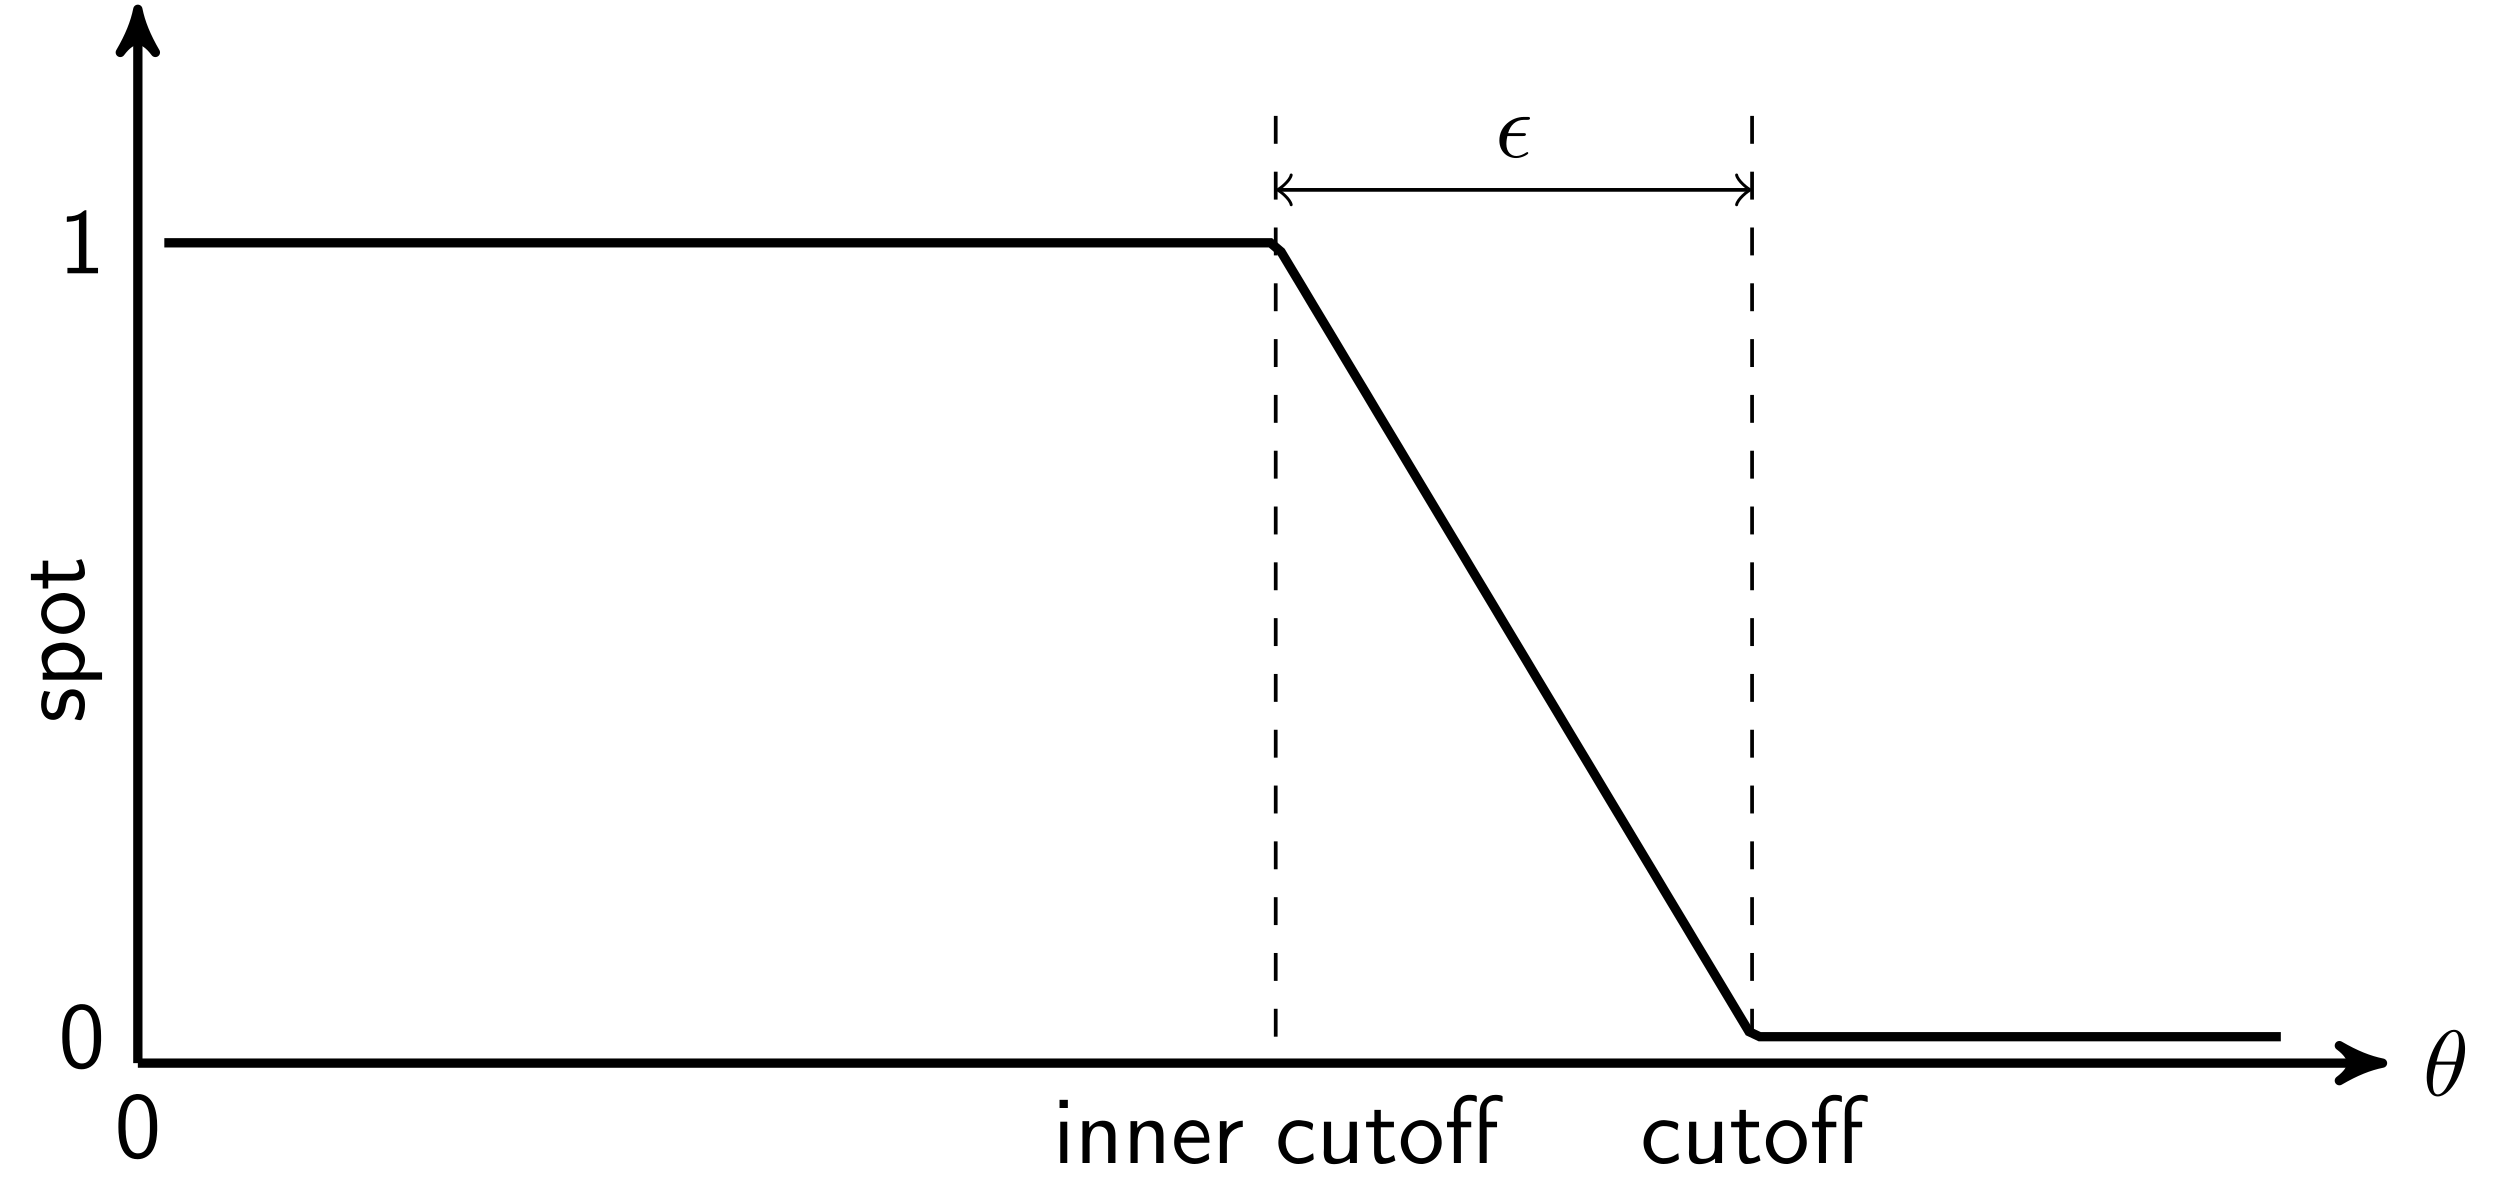
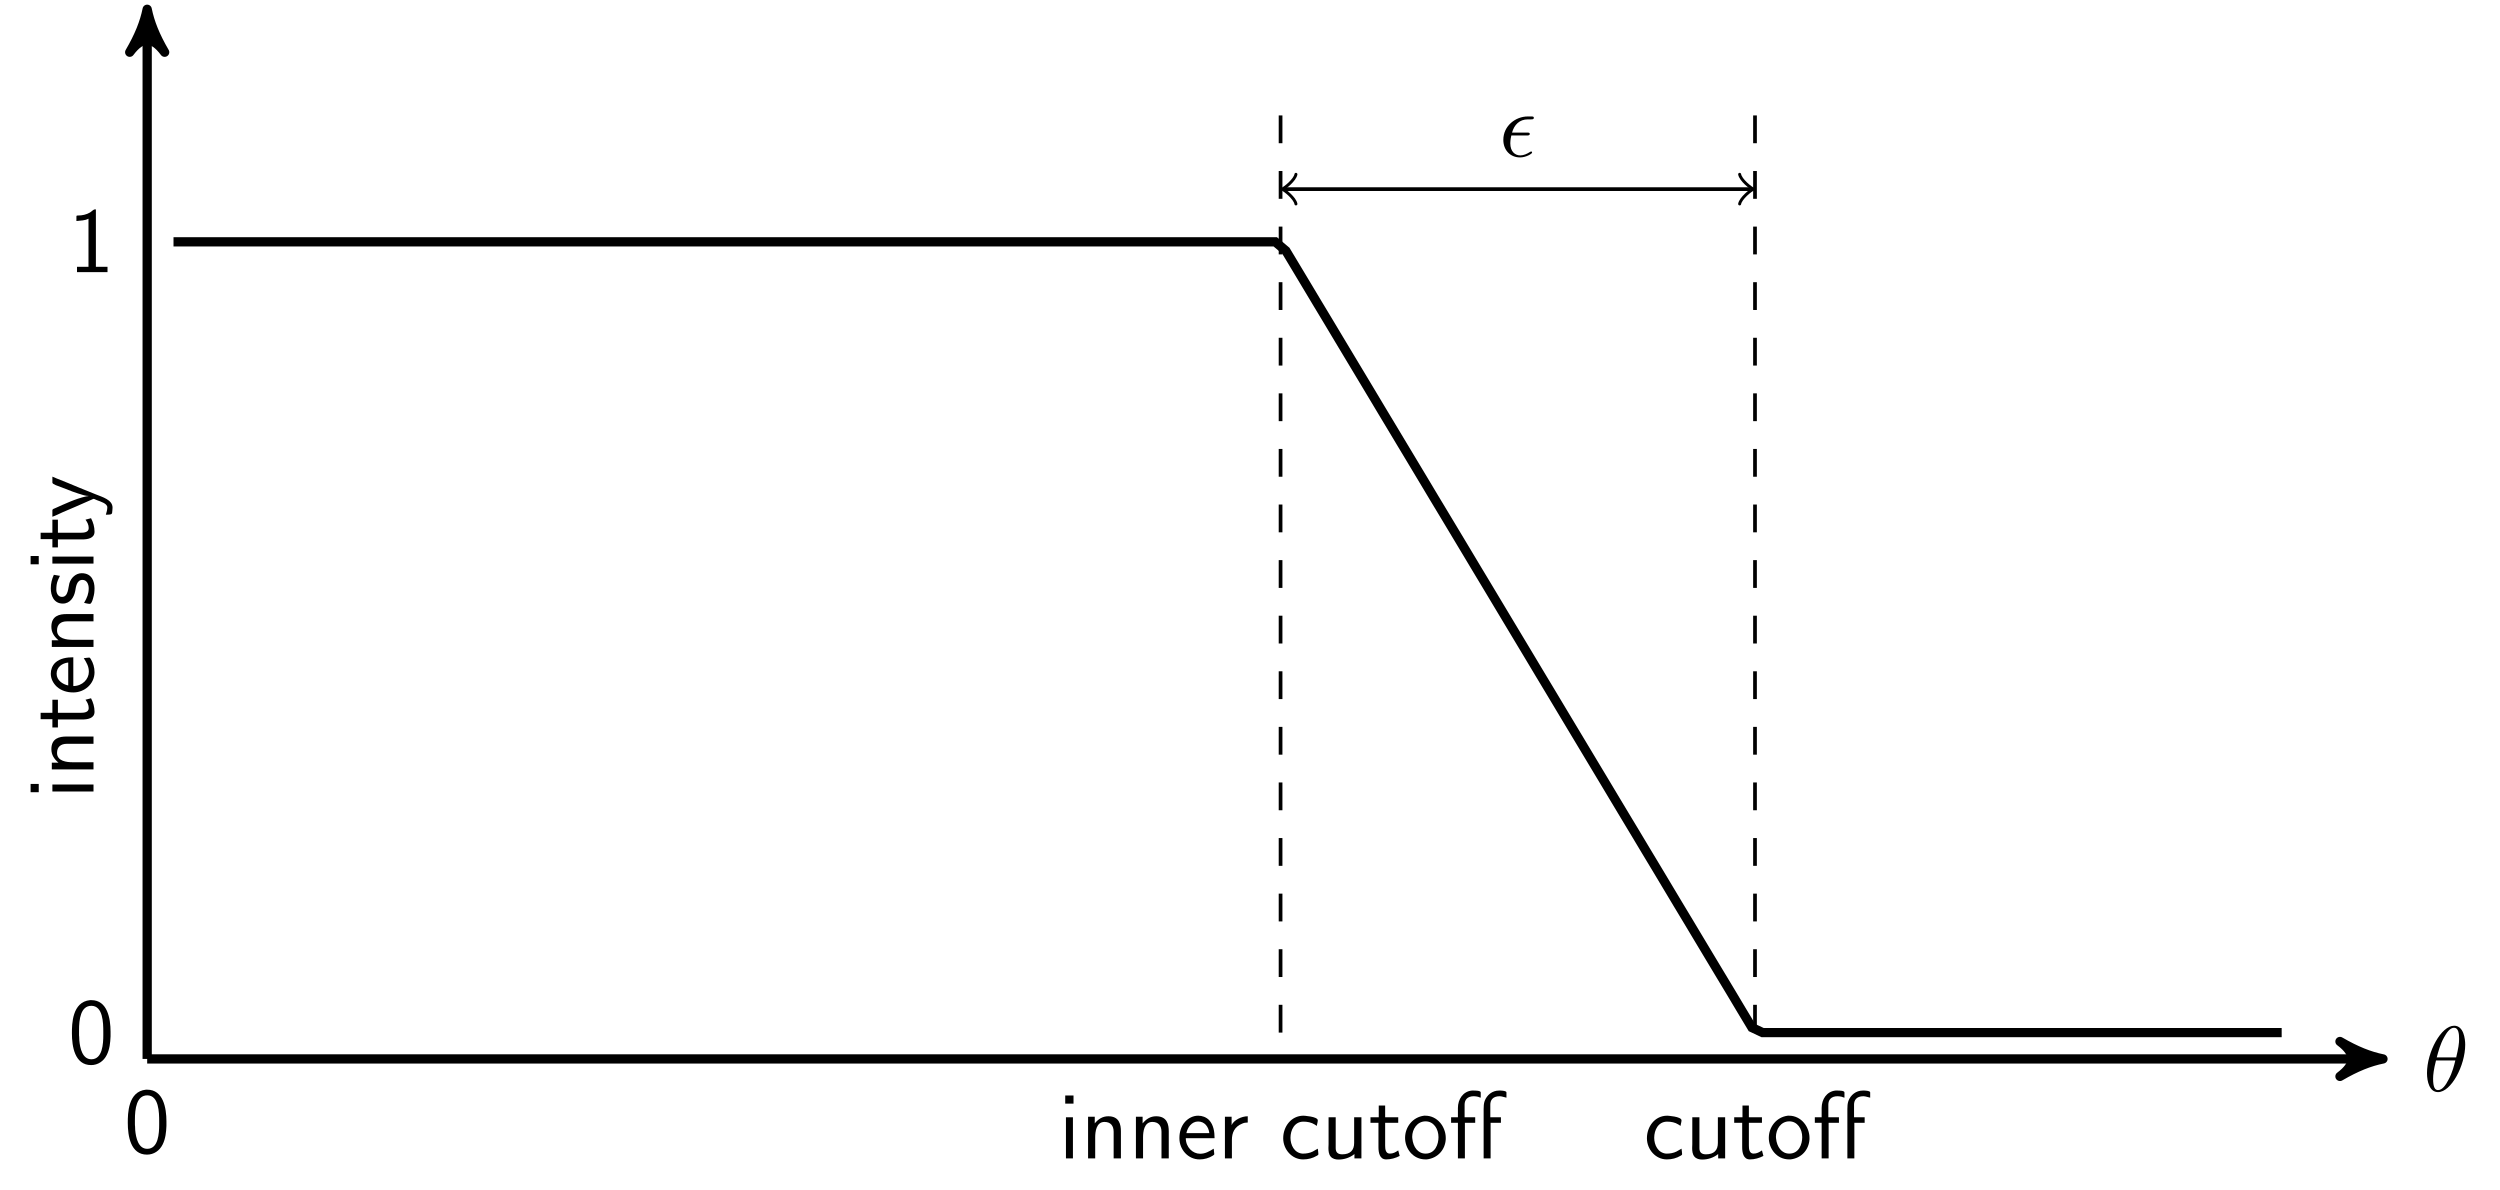
- <svg xmlns="http://www.w3.org/2000/svg" xmlns:xlink="http://www.w3.org/1999/xlink" width="267.802pt" height="127.916pt" viewBox="0 0 267.802 127.916">
+ <svg xmlns="http://www.w3.org/2000/svg" xmlns:xlink="http://www.w3.org/1999/xlink" width="268.863" height="127.916" viewBox="0 0 268.863 127.916">
  <defs>
    <g>
      <g id="glyph-0-0">
        <path d="M 4.531 -4.984 C 4.531 -5.641 4.359 -7.031 3.344 -7.031 C 1.953 -7.031 0.422 -4.219 0.422 -1.938 C 0.422 -1 0.703 0.109 1.609 0.109 C 3.016 0.109 4.531 -2.75 4.531 -4.984 Z M 1.469 -3.625 C 1.641 -4.25 1.844 -5.047 2.25 -5.766 C 2.516 -6.25 2.875 -6.812 3.328 -6.812 C 3.812 -6.812 3.875 -6.172 3.875 -5.609 C 3.875 -5.109 3.797 -4.609 3.562 -3.625 Z M 3.469 -3.297 C 3.359 -2.844 3.156 -2 2.766 -1.281 C 2.422 -0.594 2.047 -0.109 1.609 -0.109 C 1.281 -0.109 1.078 -0.406 1.078 -1.328 C 1.078 -1.75 1.141 -2.328 1.391 -3.297 Z M 3.469 -3.297 " />
      </g>
      <g id="glyph-0-1">
        <path d="M 2.969 -2.25 C 3.125 -2.25 3.312 -2.25 3.312 -2.422 C 3.312 -2.562 3.188 -2.562 3.016 -2.562 L 1.406 -2.562 C 1.641 -3.406 2.203 -3.984 3.109 -3.984 L 3.422 -3.984 C 3.594 -3.984 3.75 -3.984 3.75 -4.156 C 3.75 -4.297 3.625 -4.297 3.453 -4.297 L 3.094 -4.297 C 1.797 -4.297 0.469 -3.297 0.469 -1.781 C 0.469 -0.672 1.219 0.109 2.266 0.109 C 2.922 0.109 3.562 -0.297 3.562 -0.406 C 3.562 -0.422 3.562 -0.531 3.469 -0.531 C 3.453 -0.531 3.422 -0.531 3.344 -0.484 C 3.031 -0.281 2.656 -0.109 2.297 -0.109 C 1.719 -0.109 1.219 -0.531 1.219 -1.406 C 1.219 -1.75 1.297 -2.141 1.328 -2.25 Z M 2.969 -2.25 " />
      </g>
      <g id="glyph-1-0">
+         <path d="M -4.438 -0.812 L -0.016 -0.812 L -0.016 -1.562 L -4.438 -1.562 Z M -6.781 -0.734 L -5.906 -0.734 L -5.906 -1.625 L -6.781 -1.625 Z M -6.781 -0.734 " />
+       </g>
+       <g id="glyph-1-1">
+         <path d="M -3.781 -1.531 L -4.5 -1.531 L -4.5 -0.812 L -0.016 -0.812 L -0.016 -1.578 L -2.281 -1.578 C -2.875 -1.578 -3.938 -1.688 -3.938 -2.578 C -3.938 -3.234 -3.531 -3.562 -2.875 -3.562 C -2.75 -3.562 -2.625 -3.562 -2.516 -3.562 L -0.016 -3.562 L -0.016 -4.344 L -2.375 -4.344 C -2.547 -4.344 -2.734 -4.344 -2.922 -4.344 C -3.656 -4.344 -4.547 -4.172 -4.547 -2.984 C -4.547 -2.359 -4.234 -1.906 -3.781 -1.531 Z M -3.781 -1.531 " />
+       </g>
+       <g id="glyph-1-2">
+         <path d="M -5.703 -1.062 L -4.438 -1.062 L -4.438 -0.172 L -3.844 -0.172 L -3.844 -1.031 L -1.219 -1.031 C -0.672 -1.031 0.094 -1.141 0.094 -1.859 C 0.094 -2.375 -0.047 -2.859 -0.281 -3.312 L -0.875 -3.156 C -0.672 -2.859 -0.531 -2.609 -0.531 -2.25 C -0.531 -1.797 -1.031 -1.75 -1.375 -1.75 L -3.844 -1.75 L -3.844 -3.156 L -4.438 -3.156 L -4.438 -1.75 L -5.703 -1.75 Z M -5.703 -1.062 " />
+       </g>
+       <g id="glyph-1-3">
+         <path d="M -1.062 -4.031 C -0.75 -3.531 -0.516 -3.125 -0.516 -2.562 C -0.516 -1.781 -1.203 -1.031 -2.188 -1.031 L -2.188 -4.125 C -2.875 -4.125 -3.625 -4.016 -4.141 -3.531 C -4.453 -3.219 -4.609 -2.797 -4.609 -2.359 C -4.609 -1.812 -4.344 -1.312 -3.953 -0.953 C -3.484 -0.531 -2.844 -0.344 -2.219 -0.344 L -2.172 -0.344 C -1 -0.344 0.094 -1.25 0.094 -2.516 C 0.094 -3.016 -0.047 -3.516 -0.312 -3.938 C -0.375 -4 -0.391 -4.094 -0.484 -4.094 C -0.672 -4.094 -0.875 -4.031 -1.062 -4.031 Z M -2.734 -1.094 C -3.344 -1.219 -3.984 -1.656 -3.984 -2.359 C -3.984 -3.062 -3.406 -3.484 -2.734 -3.562 Z M -2.734 -1.094 " />
+       </g>
+       <g id="glyph-1-4">
        <path d="M -1.031 -0.406 C -0.828 -0.359 -0.594 -0.297 -0.406 -0.297 C -0.141 -0.297 0.047 -1.328 0.062 -1.453 C 0.078 -1.609 0.094 -1.781 0.094 -1.969 C 0.094 -2.703 -0.188 -3.594 -1.281 -3.594 C -1.922 -3.594 -2.438 -3.094 -2.609 -2.516 C -2.75 -2.031 -2.719 -1.047 -3.406 -1.047 C -3.812 -1.047 -4.016 -1.422 -4.016 -1.828 C -4.016 -2.172 -3.984 -2.516 -3.844 -2.844 C -3.781 -3.016 -3.688 -3.156 -3.625 -3.312 L -4.281 -3.422 C -4.5 -2.938 -4.609 -2.484 -4.609 -1.969 C -4.609 -1.203 -4.297 -0.328 -3.312 -0.328 C -2.531 -0.328 -2.109 -1.016 -1.984 -1.672 C -1.906 -2.125 -1.828 -2.875 -1.203 -2.875 C -0.734 -2.875 -0.531 -2.406 -0.531 -1.969 C -0.531 -1.391 -0.703 -0.953 -1.031 -0.406 Z M -1.031 -0.406 " />
      </g>
-       <g id="glyph-1-1">
-         <path d="M -3.953 -1.562 L -4.438 -1.562 L -4.438 -0.812 L 1.922 -0.812 L 1.922 -1.594 L -0.469 -1.594 C -0.125 -1.969 0.094 -2.438 0.094 -2.953 C 0.094 -4.109 -1.172 -4.781 -2.219 -4.781 C -3.078 -4.781 -4.562 -4.375 -4.562 -3.188 C -4.562 -2.625 -4.344 -2 -3.953 -1.562 Z M -2.078 -4 C -1.328 -3.922 -0.516 -3.406 -0.516 -2.547 C -0.516 -2.188 -0.828 -1.594 -1.25 -1.594 L -2.75 -1.594 C -2.859 -1.594 -2.984 -1.578 -3.094 -1.578 C -3.547 -1.578 -3.906 -2.156 -3.906 -2.656 C -3.906 -3.484 -3.016 -4 -2.25 -4 C -2.188 -4 -2.141 -4 -2.078 -4 Z M -2.078 -4 " />
-       </g>
-       <g id="glyph-1-2">
-         <path d="M -4.609 -2.344 C -4.453 -1.094 -3.375 -0.297 -2.219 -0.297 C -1.109 -0.297 0.094 -1.109 0.094 -2.5 L 0.094 -2.625 C -0.047 -3.844 -0.969 -4.609 -2.078 -4.672 L -2.219 -4.672 C -3.375 -4.672 -4.609 -3.812 -4.609 -2.469 Z M -2.141 -1.078 C -2.203 -1.062 -2.266 -1.062 -2.328 -1.062 C -3.156 -1.062 -4 -1.594 -4 -2.5 C -4 -3.375 -3.188 -3.891 -2.297 -3.891 C -1.531 -3.891 -0.531 -3.531 -0.531 -2.5 C -0.531 -1.672 -1.25 -1.172 -2.141 -1.078 Z M -2.141 -1.078 " />
-       </g>
-       <g id="glyph-1-3">
-         <path d="M -5.703 -1.062 L -4.438 -1.062 L -4.438 -0.172 L -3.844 -0.172 L -3.844 -1.031 L -1.219 -1.031 C -0.672 -1.031 0.094 -1.141 0.094 -1.859 C 0.094 -2.375 -0.047 -2.859 -0.281 -3.312 L -0.875 -3.156 C -0.672 -2.859 -0.531 -2.609 -0.531 -2.25 C -0.531 -1.797 -1.031 -1.75 -1.375 -1.75 L -3.844 -1.75 L -3.844 -3.156 L -4.438 -3.156 L -4.438 -1.75 L -5.703 -1.75 Z M -5.703 -1.062 " />
+       <g id="glyph-1-5">
+         <path d="M -4.438 -0.141 C -4.078 -0.266 -3.719 -0.453 -3.375 -0.609 C -2.375 -1.031 -1.406 -1.453 -0.422 -1.891 L -0.172 -2 C -0.125 -2.031 -0.078 -2.047 -0.031 -2.062 L -0.016 -2.062 C 0.031 -2.062 0.078 -2.047 0.109 -2.031 L 0.359 -1.922 C 0.766 -1.766 1.469 -1.562 1.469 -1.156 C 1.469 -0.891 1.391 -0.625 1.312 -0.359 C 1.656 -0.375 1.938 -0.344 1.984 -0.547 C 2 -0.734 2.031 -0.938 2.031 -1.125 C 2.031 -1.969 0.922 -2.266 0.234 -2.547 L -1.469 -3.234 C -2.328 -3.594 -3.188 -3.953 -4.031 -4.281 C -4.172 -4.344 -4.297 -4.406 -4.438 -4.453 L -4.438 -3.812 C -4.438 -3.625 -3.797 -3.438 -3.469 -3.312 C -2.672 -2.984 -1.875 -2.688 -1.047 -2.453 C -0.875 -2.406 -0.688 -2.375 -0.516 -2.375 C -0.609 -2.344 -0.719 -2.344 -0.812 -2.328 C -1.953 -2.078 -3.156 -1.5 -4.141 -1.062 L -4.328 -0.984 C -4.406 -0.922 -4.438 -0.922 -4.438 -0.812 Z M -4.438 -0.141 " />
      </g>
      <g id="glyph-2-0">
        <path d="M 0.891 -5.516 C 1.344 -5.578 1.781 -5.547 2.188 -5.766 L 2.188 -0.594 L 0.953 -0.594 L 0.953 -0.016 L 4.234 -0.016 L 4.234 -0.594 L 2.984 -0.594 L 2.984 -6.766 L 2.875 -6.766 C 2.719 -6.766 2.516 -6.531 2.359 -6.438 C 1.969 -6.203 1.5 -6.109 1.062 -6.109 L 1 -6.109 C 0.922 -6.109 0.891 -6.078 0.891 -5.984 Z M 0.891 -5.516 " />
      </g>
      <g id="glyph-2-1">
        <path d="M 2.359 -6.766 C 0.422 -6.578 0.406 -4.172 0.406 -3.203 C 0.406 -1.797 0.703 0.219 2.469 0.219 C 3.203 0.219 3.828 -0.203 4.156 -0.875 C 4.469 -1.5 4.531 -2.188 4.562 -2.875 L 4.562 -3.359 C 4.562 -4.797 4.219 -6.766 2.5 -6.766 C 2.453 -6.766 2.406 -6.766 2.359 -6.766 Z M 1.188 -2.828 C 1.172 -2.906 1.172 -2.984 1.172 -3.078 L 1.172 -3.531 C 1.172 -4.703 1.344 -6.156 2.5 -6.156 C 3.75 -6.156 3.781 -4.328 3.781 -3.344 L 3.781 -3.016 C 3.781 -2.078 3.703 -0.406 2.5 -0.406 C 1.531 -0.406 1.281 -1.594 1.203 -2.422 C 1.203 -2.547 1.203 -2.688 1.188 -2.828 Z M 1.188 -2.828 " />
      </g>
      <g id="glyph-2-2">
        <path d="M 4.078 -1.062 C 3.891 -0.969 3.719 -0.844 3.531 -0.75 C 3.219 -0.594 2.844 -0.531 2.5 -0.531 L 2.406 -0.531 C 1.531 -0.625 1.141 -1.469 1.141 -2.234 C 1.141 -3.047 1.562 -3.969 2.531 -3.969 C 2.953 -3.969 3.391 -3.891 3.75 -3.656 C 3.828 -3.609 3.891 -3.547 3.984 -3.516 C 3.984 -3.703 4.078 -3.906 4.078 -4.109 C 4.078 -4.531 2.531 -4.609 2.547 -4.609 C 1.188 -4.609 0.359 -3.406 0.359 -2.203 L 0.359 -2.141 C 0.375 -1 1.266 0.094 2.5 0.094 C 3.031 0.094 3.531 -0.031 4 -0.312 C 4.062 -0.359 4.141 -0.375 4.141 -0.484 C 4.141 -0.672 4.094 -0.875 4.078 -1.062 Z M 4.078 -1.062 " />
      </g>
      <g id="glyph-2-3">
        <path d="M 0.812 -4.438 L 0.812 -1.547 C 0.812 -1.422 0.797 -1.281 0.797 -1.141 C 0.797 -0.812 0.828 -0.469 1.031 -0.219 C 1.234 0.031 1.562 0.109 1.875 0.109 C 2.5 0.109 3.109 -0.094 3.594 -0.484 L 3.594 -0.016 L 4.344 -0.016 L 4.344 -4.438 L 3.562 -4.438 L 3.562 -1.672 C 3.562 -0.891 3.141 -0.453 2.281 -0.453 C 1.859 -0.453 1.578 -0.625 1.578 -1.109 L 1.578 -4.438 Z M 0.812 -4.438 " />
      </g>
      <g id="glyph-2-4">
        <path d="M 1.062 -5.703 L 1.062 -4.438 L 0.172 -4.438 L 0.172 -3.844 L 1.031 -3.844 L 1.031 -1.219 C 1.031 -0.672 1.141 0.094 1.859 0.094 C 2.375 0.094 2.859 -0.047 3.312 -0.281 L 3.156 -0.875 C 2.859 -0.672 2.609 -0.531 2.25 -0.531 C 1.797 -0.531 1.75 -1.031 1.75 -1.375 L 1.75 -3.844 L 3.156 -3.844 L 3.156 -4.438 L 1.75 -4.438 L 1.75 -5.703 Z M 1.062 -5.703 " />
      </g>
      <g id="glyph-2-5">
        <path d="M 2.344 -4.609 C 1.094 -4.453 0.297 -3.375 0.297 -2.219 C 0.297 -1.109 1.109 0.094 2.5 0.094 L 2.625 0.094 C 3.844 -0.047 4.609 -0.969 4.672 -2.078 L 4.672 -2.219 C 4.672 -3.375 3.812 -4.609 2.469 -4.609 Z M 1.078 -2.141 C 1.062 -2.203 1.062 -2.266 1.062 -2.328 C 1.062 -3.156 1.594 -4 2.5 -4 C 3.375 -4 3.891 -3.188 3.891 -2.297 C 3.891 -1.531 3.531 -0.531 2.5 -0.531 C 1.672 -0.531 1.172 -1.25 1.078 -2.141 Z M 1.078 -2.141 " />
      </g>
      <g id="glyph-2-6">
        <path d="M 1 -4.438 L 0.266 -4.438 L 0.266 -3.844 L 1 -3.844 L 1 -0.016 L 1.75 -0.016 L 1.75 -3.844 L 2.859 -3.844 L 2.859 -4.438 L 1.719 -4.438 L 1.719 -5.453 C 1.719 -5.562 1.719 -5.672 1.719 -5.797 C 1.719 -6.297 2 -6.703 2.719 -6.703 C 2.875 -6.703 3.016 -6.672 3.172 -6.641 C 3.266 -6.609 3.344 -6.562 3.453 -6.547 L 3.453 -7.109 C 3.453 -7.312 2.891 -7.312 2.672 -7.312 L 2.5 -7.312 C 1.547 -7.219 1 -6.375 1 -5.438 Z M 3.766 -0.016 L 4.516 -0.016 L 4.516 -3.844 L 5.625 -3.844 L 5.625 -4.438 L 4.484 -4.438 L 4.484 -5.797 C 4.484 -6.234 4.703 -6.703 5.5 -6.703 C 5.766 -6.688 5.969 -6.594 6.219 -6.547 L 6.219 -7.109 C 6.219 -7.281 5.797 -7.297 5.609 -7.312 C 5.547 -7.312 5.484 -7.312 5.422 -7.312 C 4.688 -7.312 4.109 -6.828 3.875 -6.188 C 3.781 -5.906 3.766 -5.625 3.766 -5.328 Z M 3.766 -0.016 " />
      </g>
      <g id="glyph-2-7">
        <path d="M 0.812 -4.438 L 0.812 -0.016 L 1.562 -0.016 L 1.562 -4.438 Z M 0.734 -6.781 L 0.734 -5.906 L 1.625 -5.906 L 1.625 -6.781 Z M 0.734 -6.781 " />
      </g>
      <g id="glyph-2-8">
        <path d="M 1.531 -3.781 L 1.531 -4.5 L 0.812 -4.5 L 0.812 -0.016 L 1.578 -0.016 L 1.578 -2.281 C 1.578 -2.875 1.688 -3.938 2.578 -3.938 C 3.234 -3.938 3.562 -3.531 3.562 -2.875 C 3.562 -2.75 3.562 -2.625 3.562 -2.516 L 3.562 -0.016 L 4.344 -0.016 L 4.344 -2.375 C 4.344 -2.547 4.344 -2.734 4.344 -2.922 C 4.344 -3.656 4.172 -4.547 2.984 -4.547 C 2.359 -4.547 1.906 -4.234 1.531 -3.781 Z M 1.531 -3.781 " />
      </g>
      <g id="glyph-2-9">
        <path d="M 4.031 -1.062 C 3.531 -0.75 3.125 -0.516 2.562 -0.516 C 1.781 -0.516 1.031 -1.203 1.031 -2.188 L 4.125 -2.188 C 4.125 -2.875 4.016 -3.625 3.531 -4.141 C 3.219 -4.453 2.797 -4.609 2.359 -4.609 C 1.812 -4.609 1.312 -4.344 0.953 -3.953 C 0.531 -3.484 0.344 -2.844 0.344 -2.219 L 0.344 -2.172 C 0.344 -1 1.25 0.094 2.516 0.094 C 3.016 0.094 3.516 -0.047 3.938 -0.312 C 4 -0.375 4.094 -0.391 4.094 -0.484 C 4.094 -0.672 4.031 -0.875 4.031 -1.062 Z M 1.094 -2.734 C 1.219 -3.344 1.656 -3.984 2.359 -3.984 C 3.062 -3.984 3.484 -3.406 3.562 -2.734 Z M 1.094 -2.734 " />
      </g>
      <g id="glyph-2-10">
        <path d="M 1.531 -3.594 L 1.531 -4.5 L 0.812 -4.5 L 0.812 -0.016 L 1.562 -0.016 L 1.562 -2 C 1.562 -2.766 1.828 -3.422 2.688 -3.766 C 2.859 -3.844 3.062 -3.875 3.266 -3.875 L 3.266 -4.547 C 2.609 -4.547 1.766 -4.141 1.531 -3.594 Z M 1.531 -3.594 " />
      </g>
    </g>
  </defs>
-   <path fill="none" stroke-width="0.996" stroke-linecap="butt" stroke-linejoin="miter" stroke="rgb(0%, 0%, 0%)" stroke-opacity="1" stroke-miterlimit="10" d="M -2.835 -2.834 L 236.458 -2.834 " transform="matrix(1, 0, 0, -1, 17.601, 111.049)" />
-   <path fill-rule="nonzero" fill="rgb(0%, 0%, 0%)" fill-opacity="1" stroke-width="0.996" stroke-linecap="butt" stroke-linejoin="round" stroke="rgb(0%, 0%, 0%)" stroke-opacity="1" stroke-miterlimit="10" d="M 1.155 0.001 C -0.291 0.29 -1.732 0.868 -3.466 1.876 C -1.732 0.579 -1.732 -0.577 -3.466 -1.878 C -1.732 -0.866 -0.291 -0.288 1.155 0.001 Z M 1.155 0.001 " transform="matrix(1, 0, 0, -1, 254.0602, 113.8838)" />
+   <path fill="none" stroke-width="0.996" stroke-linecap="butt" stroke-linejoin="miter" stroke="rgb(0%, 0%, 0%)" stroke-opacity="1" stroke-miterlimit="10" d="M -2.834 -2.834 L 236.459 -2.834 " transform="matrix(1, 0, 0, -1, 18.662, 111.049)" />
+   <path fill-rule="nonzero" fill="rgb(0%, 0%, 0%)" fill-opacity="1" stroke-width="0.996" stroke-linecap="butt" stroke-linejoin="round" stroke="rgb(0%, 0%, 0%)" stroke-opacity="1" stroke-miterlimit="10" d="M 1.156 0.001 C -0.289 0.29 -1.734 0.868 -3.469 1.876 C -1.734 0.579 -1.734 -0.577 -3.469 -1.878 C -1.734 -0.866 -0.289 -0.288 1.156 0.001 Z M 1.156 0.001 " transform="matrix(1, 0, 0, -1, 255.1212, 113.8838)" />
  <g fill="rgb(0%, 0%, 0%)" fill-opacity="1">
-     <use xlink:href="#glyph-0-0" x="259.528" y="117.343" />
+     <use xlink:href="#glyph-0-0" x="260.59" y="117.343" />
  </g>
-   <path fill="none" stroke-width="0.996" stroke-linecap="butt" stroke-linejoin="miter" stroke="rgb(0%, 0%, 0%)" stroke-opacity="1" stroke-miterlimit="10" d="M -2.835 -2.834 L -2.835 108.897 " transform="matrix(1, 0, 0, -1, 17.601, 111.049)" />
-   <path fill-rule="nonzero" fill="rgb(0%, 0%, 0%)" fill-opacity="1" stroke-width="0.996" stroke-linecap="butt" stroke-linejoin="round" stroke="rgb(0%, 0%, 0%)" stroke-opacity="1" stroke-miterlimit="10" d="M 1.154 0.001 C -0.287 0.29 -1.732 0.868 -3.467 1.879 C -1.732 0.579 -1.732 -0.578 -3.467 -1.878 C -1.732 -0.867 -0.287 -0.289 1.154 0.001 Z M 1.154 0.001 " transform="matrix(0, -1, -1, 0, 14.76616, 2.15044)" />
+   <path fill="none" stroke-width="0.996" stroke-linecap="butt" stroke-linejoin="miter" stroke="rgb(0%, 0%, 0%)" stroke-opacity="1" stroke-miterlimit="10" d="M -2.834 -2.834 L -2.834 108.897 " transform="matrix(1, 0, 0, -1, 18.662, 111.049)" />
+   <path fill-rule="nonzero" fill="rgb(0%, 0%, 0%)" fill-opacity="1" stroke-width="0.996" stroke-linecap="butt" stroke-linejoin="round" stroke="rgb(0%, 0%, 0%)" stroke-opacity="1" stroke-miterlimit="10" d="M 1.154 -0.001 C -0.287 0.288 -1.732 0.866 -3.467 1.878 C -1.732 0.577 -1.732 -0.579 -3.467 -1.88 C -1.732 -0.868 -0.287 -0.29 1.154 -0.001 Z M 1.154 -0.001 " transform="matrix(0, -1, -1, 0, 15.82716, 2.15044)" />
  <g fill="rgb(0%, 0%, 0%)" fill-opacity="1">
-     <use xlink:href="#glyph-1-0" x="9.011" y="77.439" />
-     <use xlink:href="#glyph-1-1" x="9.011" y="73.621" />
+     <use xlink:href="#glyph-1-0" x="10.072" y="85.933" />
+     <use xlink:href="#glyph-1-1" x="10.072" y="83.554" />
+     <use xlink:href="#glyph-1-2" x="10.072" y="78.408" />
+     <use xlink:href="#glyph-1-3" x="10.072" y="74.812" />
+     <use xlink:href="#glyph-1-1" x="10.072" y="70.385" />
+     <use xlink:href="#glyph-1-4" x="10.072" y="65.24" />
+     <use xlink:href="#glyph-1-0" x="10.072" y="61.422" />
+     <use xlink:href="#glyph-1-2" x="10.072" y="59.043" />
  </g>
  <g fill="rgb(0%, 0%, 0%)" fill-opacity="1">
-     <use xlink:href="#glyph-1-2" x="9.011" y="68.197" />
-     <use xlink:href="#glyph-1-3" x="9.011" y="63.216" />
+     <use xlink:href="#glyph-1-5" x="10.072" y="55.715" />
  </g>
-   <path fill="none" stroke-width="0.996" stroke-linecap="butt" stroke-linejoin="miter" stroke="rgb(0%, 0%, 0%)" stroke-opacity="1" stroke-miterlimit="10" d="M 0.001 85.041 L 118.489 85.041 L 119.626 84.08 L 120.766 82.182 L 121.907 80.287 L 123.044 78.381 L 124.184 76.487 L 125.325 74.588 L 126.462 72.686 L 127.602 70.787 L 128.743 68.893 L 129.879 66.987 L 131.02 65.088 L 132.161 63.194 L 133.297 61.295 L 134.438 59.393 L 135.579 57.494 L 136.715 55.6 L 137.856 53.701 L 138.997 51.807 L 140.133 49.901 L 141.274 48.006 L 142.415 46.108 L 143.551 44.205 L 144.692 42.307 L 145.833 40.412 L 146.969 38.506 L 148.11 36.611 L 149.251 34.713 L 150.387 32.811 L 151.528 30.912 L 152.669 29.018 L 153.805 27.119 L 154.946 25.213 L 156.087 23.319 L 157.223 21.424 L 158.364 19.526 L 159.504 17.631 L 160.641 15.725 L 161.782 13.826 L 162.922 11.932 L 164.059 10.026 L 165.2 8.131 L 166.34 6.233 L 167.477 4.338 L 168.618 2.432 L 169.758 0.537 L 170.895 -0.002 L 226.723 -0.002 " transform="matrix(1, 0, 0, -1, 17.601, 111.049)" />
+   <path fill="none" stroke-width="0.996" stroke-linecap="butt" stroke-linejoin="miter" stroke="rgb(0%, 0%, 0%)" stroke-opacity="1" stroke-miterlimit="10" d="M -0.002 85.041 L 118.486 85.041 L 119.627 84.08 L 120.768 82.182 L 121.904 80.287 L 123.045 78.381 L 124.186 76.487 L 125.322 74.588 L 126.463 72.686 L 127.604 70.787 L 128.74 68.893 L 129.881 66.987 L 131.022 65.088 L 132.158 63.194 L 133.299 61.295 L 134.44 59.393 L 135.576 57.494 L 136.717 55.6 L 137.858 53.701 L 138.994 51.807 L 140.135 49.901 L 141.275 48.006 L 142.412 46.108 L 143.553 44.205 L 144.693 42.307 L 145.83 40.412 L 146.971 38.506 L 148.111 36.611 L 149.248 34.713 L 150.389 32.811 L 151.529 30.912 L 152.666 29.018 L 153.807 27.119 L 154.947 25.213 L 156.084 23.319 L 157.225 21.424 L 158.361 19.526 L 159.502 17.631 L 160.643 15.725 L 161.779 13.826 L 162.92 11.932 L 164.061 10.026 L 165.197 8.131 L 166.338 6.233 L 167.479 4.338 L 168.615 2.432 L 169.756 0.537 L 170.897 -0.002 L 226.721 -0.002 " transform="matrix(1, 0, 0, -1, 18.662, 111.049)" />
  <g fill="rgb(0%, 0%, 0%)" fill-opacity="1">
-     <use xlink:href="#glyph-2-0" x="6.267" y="29.286" />
+     <use xlink:href="#glyph-2-0" x="7.328" y="29.286" />
  </g>
  <g fill="rgb(0%, 0%, 0%)" fill-opacity="1">
-     <use xlink:href="#glyph-2-1" x="6.267" y="114.326" />
+     <use xlink:href="#glyph-2-1" x="7.328" y="114.326" />
  </g>
  <g fill="rgb(0%, 0%, 0%)" fill-opacity="1">
-     <use xlink:href="#glyph-2-1" x="12.276" y="123.956" />
+     <use xlink:href="#glyph-2-1" x="13.337" y="123.956" />
  </g>
  <g fill="rgb(0%, 0%, 0%)" fill-opacity="1">
-     <use xlink:href="#glyph-2-2" x="175.699" y="124.596" />
-     <use xlink:href="#glyph-2-3" x="180.125" y="124.596" />
-     <use xlink:href="#glyph-2-4" x="185.271" y="124.596" />
-     <use xlink:href="#glyph-2-5" x="188.868" y="124.596" />
-     <use xlink:href="#glyph-2-6" x="193.848" y="124.596" />
+     <use xlink:href="#glyph-2-2" x="176.761" y="124.596" />
+     <use xlink:href="#glyph-2-3" x="181.187" y="124.596" />
+     <use xlink:href="#glyph-2-4" x="186.333" y="124.596" />
+     <use xlink:href="#glyph-2-5" x="189.93" y="124.596" />
+     <use xlink:href="#glyph-2-6" x="194.91" y="124.596" />
  </g>
  <g fill="rgb(0%, 0%, 0%)" fill-opacity="1">
-     <use xlink:href="#glyph-2-7" x="112.764" y="124.596" />
-     <use xlink:href="#glyph-2-8" x="115.143" y="124.596" />
-     <use xlink:href="#glyph-2-8" x="120.289" y="124.596" />
-     <use xlink:href="#glyph-2-9" x="125.434" y="124.596" />
-     <use xlink:href="#glyph-2-10" x="129.861" y="124.596" />
+     <use xlink:href="#glyph-2-7" x="113.826" y="124.596" />
+     <use xlink:href="#glyph-2-8" x="116.205" y="124.596" />
+     <use xlink:href="#glyph-2-8" x="121.351" y="124.596" />
+     <use xlink:href="#glyph-2-9" x="126.496" y="124.596" />
+     <use xlink:href="#glyph-2-10" x="130.923" y="124.596" />
  </g>
  <g fill="rgb(0%, 0%, 0%)" fill-opacity="1">
-     <use xlink:href="#glyph-2-2" x="136.582" y="124.596" />
-     <use xlink:href="#glyph-2-3" x="141.008" y="124.596" />
+     <use xlink:href="#glyph-2-2" x="137.644" y="124.596" />
+     <use xlink:href="#glyph-2-3" x="142.07" y="124.596" />
+     <use xlink:href="#glyph-2-4" x="147.216" y="124.596" />
+     <use xlink:href="#glyph-2-5" x="150.812" y="124.596" />
+     <use xlink:href="#glyph-2-6" x="155.792" y="124.596" />
  </g>
+   <path fill="none" stroke-width="0.399" stroke-linecap="butt" stroke-linejoin="miter" stroke="rgb(0%, 0%, 0%)" stroke-opacity="1" stroke-dasharray="2.989 2.989" stroke-miterlimit="10" d="M 119.057 -0.002 L 119.057 99.213 M 170.08 -0.002 L 170.08 99.213 " transform="matrix(1, 0, 0, -1, 18.662, 111.049)" />
+   <path fill="none" stroke-width="0.399" stroke-linecap="butt" stroke-linejoin="miter" stroke="rgb(0%, 0%, 0%)" stroke-opacity="1" stroke-miterlimit="10" d="M 119.514 90.709 L 169.623 90.709 " transform="matrix(1, 0, 0, -1, 18.662, 111.049)" />
+   <path fill="none" stroke-width="0.319" stroke-linecap="round" stroke-linejoin="round" stroke="rgb(0%, 0%, 0%)" stroke-opacity="1" stroke-miterlimit="10" d="M -1.195 1.594 C -1.097 0.997 0.001 0.098 0.297 0.001 C 0.001 -0.101 -1.097 -0.996 -1.195 -1.593 " transform="matrix(-1, 0, 0, 1, 138.1763, 20.3393)" />
+   <path fill="none" stroke-width="0.319" stroke-linecap="round" stroke-linejoin="round" stroke="rgb(0%, 0%, 0%)" stroke-opacity="1" stroke-miterlimit="10" d="M -1.195 1.593 C -1.097 0.996 0.001 0.101 0.297 -0.001 C 0.001 -0.098 -1.097 -0.997 -1.195 -1.594 " transform="matrix(1, 0, 0, -1, 188.2846, 20.3393)" />
  <g fill="rgb(0%, 0%, 0%)" fill-opacity="1">
-     <use xlink:href="#glyph-2-4" x="146.164" y="124.596" />
-     <use xlink:href="#glyph-2-5" x="149.76" y="124.596" />
-     <use xlink:href="#glyph-2-6" x="154.74" y="124.596" />
-   </g>
-   <path fill="none" stroke-width="0.399" stroke-linecap="butt" stroke-linejoin="miter" stroke="rgb(0%, 0%, 0%)" stroke-opacity="1" stroke-dasharray="2.989 2.989" stroke-miterlimit="10" d="M 119.055 -0.002 L 119.055 99.213 M 170.083 -0.002 L 170.083 99.213 " transform="matrix(1, 0, 0, -1, 17.601, 111.049)" />
-   <path fill="none" stroke-width="0.399" stroke-linecap="butt" stroke-linejoin="miter" stroke="rgb(0%, 0%, 0%)" stroke-opacity="1" stroke-miterlimit="10" d="M 119.516 90.709 L 169.622 90.709 " transform="matrix(1, 0, 0, -1, 17.601, 111.049)" />
-   <path fill="none" stroke-width="0.319" stroke-linecap="round" stroke-linejoin="round" stroke="rgb(0%, 0%, 0%)" stroke-opacity="1" stroke-miterlimit="10" d="M -1.197 1.594 C -1.096 0.997 -0.002 0.098 0.299 0.001 C -0.002 -0.101 -1.096 -0.996 -1.197 -1.593 " transform="matrix(-1, 0, 0, 1, 137.1153, 20.3393)" />
-   <path fill="none" stroke-width="0.319" stroke-linecap="round" stroke-linejoin="round" stroke="rgb(0%, 0%, 0%)" stroke-opacity="1" stroke-miterlimit="10" d="M -1.196 1.593 C -1.095 0.996 -0.001 0.101 0.3 -0.001 C -0.001 -0.098 -1.095 -0.997 -1.196 -1.594 " transform="matrix(1, 0, 0, -1, 187.2236, 20.3393)" />
-   <g fill="rgb(0%, 0%, 0%)" fill-opacity="1">
-     <use xlink:href="#glyph-0-1" x="160.145" y="16.822" />
+     <use xlink:href="#glyph-0-1" x="161.207" y="16.822" />
  </g>
</svg>
